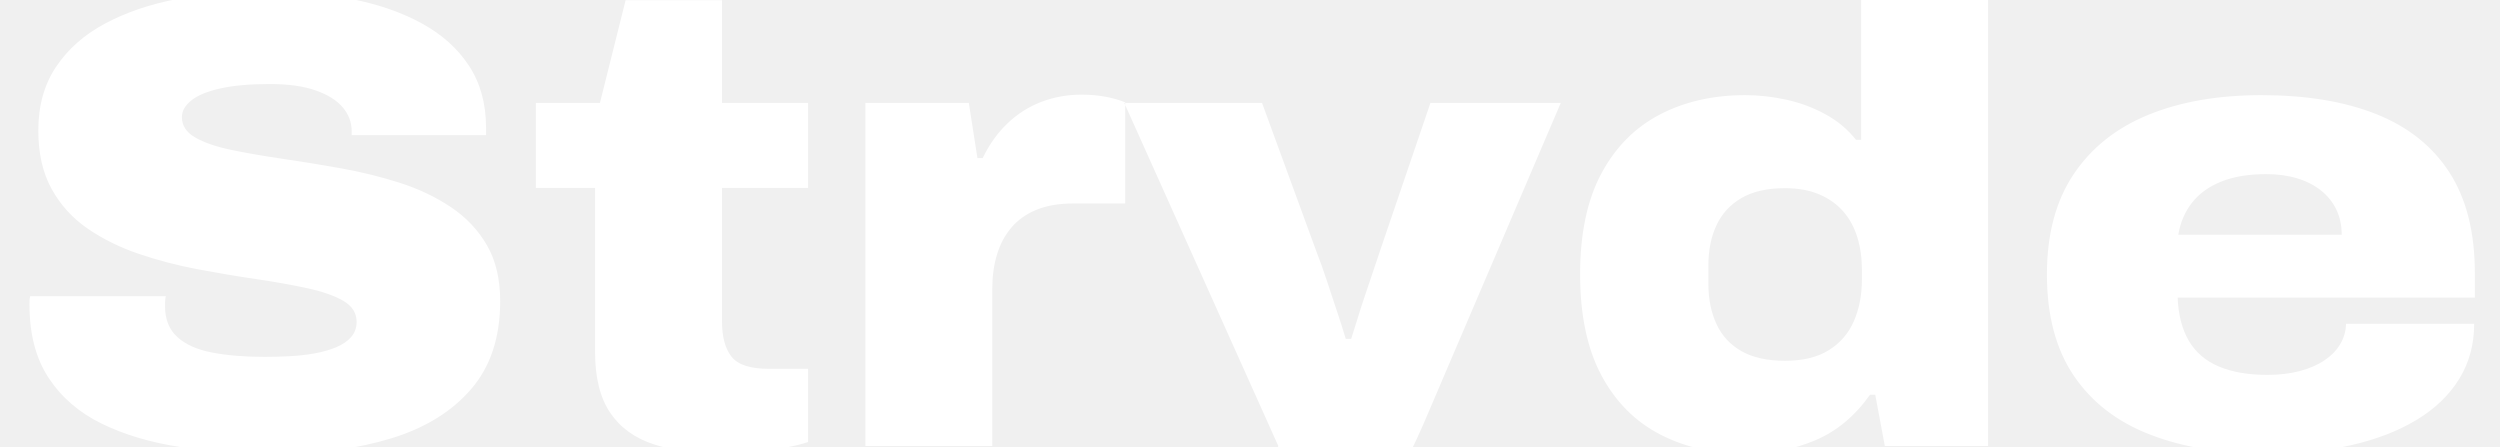
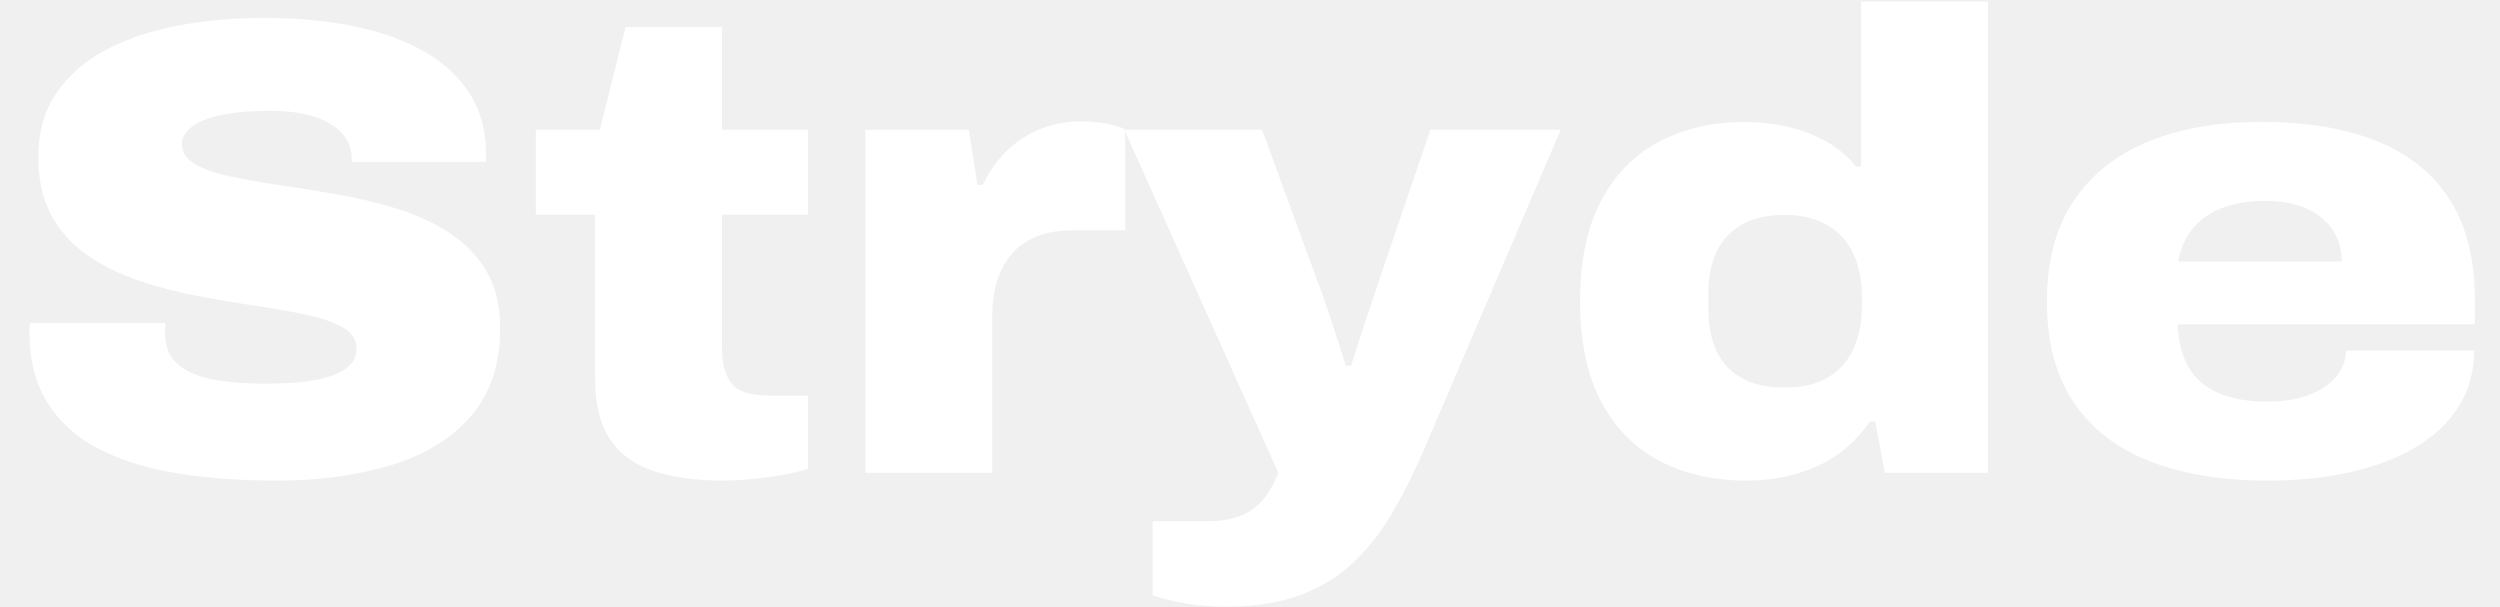
- <svg xmlns="http://www.w3.org/2000/svg" viewBox="0 0 560.5 100">
+ <svg xmlns="http://www.w3.org/2000/svg" viewBox="0 -6 560.5 136">
  <path fill="#FFFFFF" fill-rule="evenodd" d="M61.87 101.75Q50.35 101.75 40.33 100.21Q30.32 98.67 22.76 94.96Q15.2 91.25 10.91 84.73Q6.61 78.21 6.61 68.35Q6.61 68 6.62 67.47Q6.63 66.94 6.76 66.41H37.17Q37.04 66.96 37.02 67.54Q37 68.12 37 68.65Q37 73.08 39.78 75.58Q42.55 78.09 47.6 79.05Q52.66 80.01 59.26 80.01Q62.1 80.01 65.02 79.86Q67.94 79.7 70.6 79.22Q73.27 78.73 75.38 77.85Q77.48 76.97 78.72 75.57Q79.95 74.17 79.95 72.15Q79.95 69.18 76.96 67.44Q73.97 65.71 68.86 64.61Q63.75 63.5 57.41 62.57Q51.08 61.64 44.27 60.36Q37.47 59.07 31.13 56.92Q24.79 54.77 19.69 51.28Q14.58 47.78 11.58 42.38Q8.59 36.97 8.59 29.26Q8.59 20.91 12.58 14.97Q16.56 9.02 23.56 5.28Q30.56 1.53 39.75 -0.23Q48.95 -1.99 59.31 -1.99Q69.81 -1.99 78.81 -0.22Q87.81 1.55 94.57 5.25Q101.34 8.95 105.13 14.72Q108.93 20.48 108.97 28.46V30.29H78.85V29.44Q78.85 26.46 76.86 24.09Q74.86 21.71 70.79 20.28Q66.72 18.84 60.51 18.84Q53.88 18.84 49.47 19.81Q45.07 20.78 42.93 22.49Q40.78 24.2 40.78 26.25Q40.78 29.11 43.78 30.83Q46.77 32.55 51.88 33.61Q56.99 34.67 63.32 35.6Q69.66 36.52 76.46 37.74Q83.27 38.96 89.61 40.98Q95.94 43 101.05 46.41Q106.16 49.81 109.15 54.94Q112.14 60.07 112.14 67.52Q112.14 79.71 105.61 87.26Q99.07 94.82 87.71 98.28Q76.35 101.75 61.87 101.75ZM162.27 101.75Q153.17 101.75 146.7 99.66Q140.23 97.58 136.82 92.56Q133.41 87.55 133.41 78.87V42.14H120.14V23.08H134.5L140.26 0.05H161.87V23.08H181.17V42.14H161.87V72.03Q161.87 77.22 163.99 79.95Q166.12 82.69 172.39 82.69H181.17V99.1Q179.09 99.82 175.59 100.45Q172.08 101.09 168.48 101.42Q164.88 101.75 162.27 101.75ZM194.02 100V23.08H217.21L219.14 35.44H220.32Q222.54 30.84 225.89 27.65Q229.25 24.45 233.49 22.83Q237.74 21.22 242.42 21.22Q245.37 21.22 247.87 21.69Q250.37 22.16 252.27 22.95V45.62H240.57Q235.83 45.62 232.39 47.03Q228.96 48.43 226.78 50.99Q224.6 53.54 223.54 57.03Q222.47 60.51 222.47 64.74V100ZM274.85 130Q269.54 130 265.4 129.22Q261.26 128.44 258.42 127.48V110.86H270.55Q275.82 110.86 278.96 109.28Q282.09 107.7 283.83 105.2Q285.57 102.71 286.6 100L252.06 23.08H282.95L295.32 56.88Q296.23 59.15 297.38 62.64Q298.53 66.12 299.72 69.68Q300.91 73.24 301.72 75.98H302.93Q303.5 74.28 304.25 71.79Q305 69.3 305.93 66.54Q306.86 63.78 307.73 61.22Q308.61 58.66 309.23 56.74L320.7 23.08H349.92L319.19 94.95Q316.02 102.27 312.36 108.63Q308.71 114.99 303.74 119.82Q298.77 124.65 291.74 127.32Q284.71 130 274.85 130ZM391.56 101.75Q380.59 101.75 372.19 97.4Q363.79 93.05 359.02 84.13Q354.26 75.2 354.26 61.49Q354.26 47.8 359.02 38.91Q363.78 30.03 372.13 25.68Q380.48 21.33 391.29 21.33Q395.83 21.33 400.47 22.35Q405.12 23.36 409.21 25.59Q413.31 27.81 416.12 31.35H417.27V-5.64H445.72V100H422.58L420.43 88.5H419.26Q414.16 95.69 406.97 98.72Q399.78 101.75 391.56 101.75ZM400.22 80.89Q406.18 80.89 410 78.52Q413.82 76.16 415.63 72.02Q417.44 67.88 417.44 62.7V60.48Q417.44 56.55 416.42 53.22Q415.4 49.88 413.29 47.44Q411.17 44.99 407.9 43.59Q404.63 42.19 400.18 42.19Q394.21 42.19 390.42 44.41Q386.63 46.63 384.83 50.51Q383.02 54.39 383.02 59.53V63.62Q383.02 68.75 384.84 72.66Q386.65 76.58 390.44 78.73Q394.23 80.89 400.22 80.89ZM508.33 101.75Q493.27 101.75 482.16 97.48Q471.05 93.22 464.98 84.29Q458.92 75.36 458.92 61.55Q458.92 47.99 464.91 39.06Q470.9 30.13 481.69 25.73Q492.49 21.33 507.01 21.33Q522.09 21.33 532.8 25.6Q543.51 29.88 549.18 38.69Q554.86 47.51 554.86 61.19V66.72H488.23Q488.45 72.47 490.71 76.36Q492.97 80.25 497.42 82.15Q501.87 84.05 508.38 84.05Q512.36 84.05 515.6 83.19Q518.83 82.34 521.14 80.79Q523.44 79.24 524.68 77.15Q525.92 75.06 525.98 72.59H554.71Q554.71 79.54 551.34 84.98Q547.96 90.43 541.78 94.15Q535.6 97.88 527.09 99.82Q518.58 101.75 508.33 101.75ZM488.37 52.63H525.01Q525.01 49.52 523.83 47.04Q522.65 44.55 520.43 42.76Q518.21 40.96 515.08 40Q511.94 39.04 508.09 39.04Q502.1 39.04 497.94 40.74Q493.78 42.43 491.42 45.48Q489.05 48.54 488.37 52.63Z" />
</svg>
